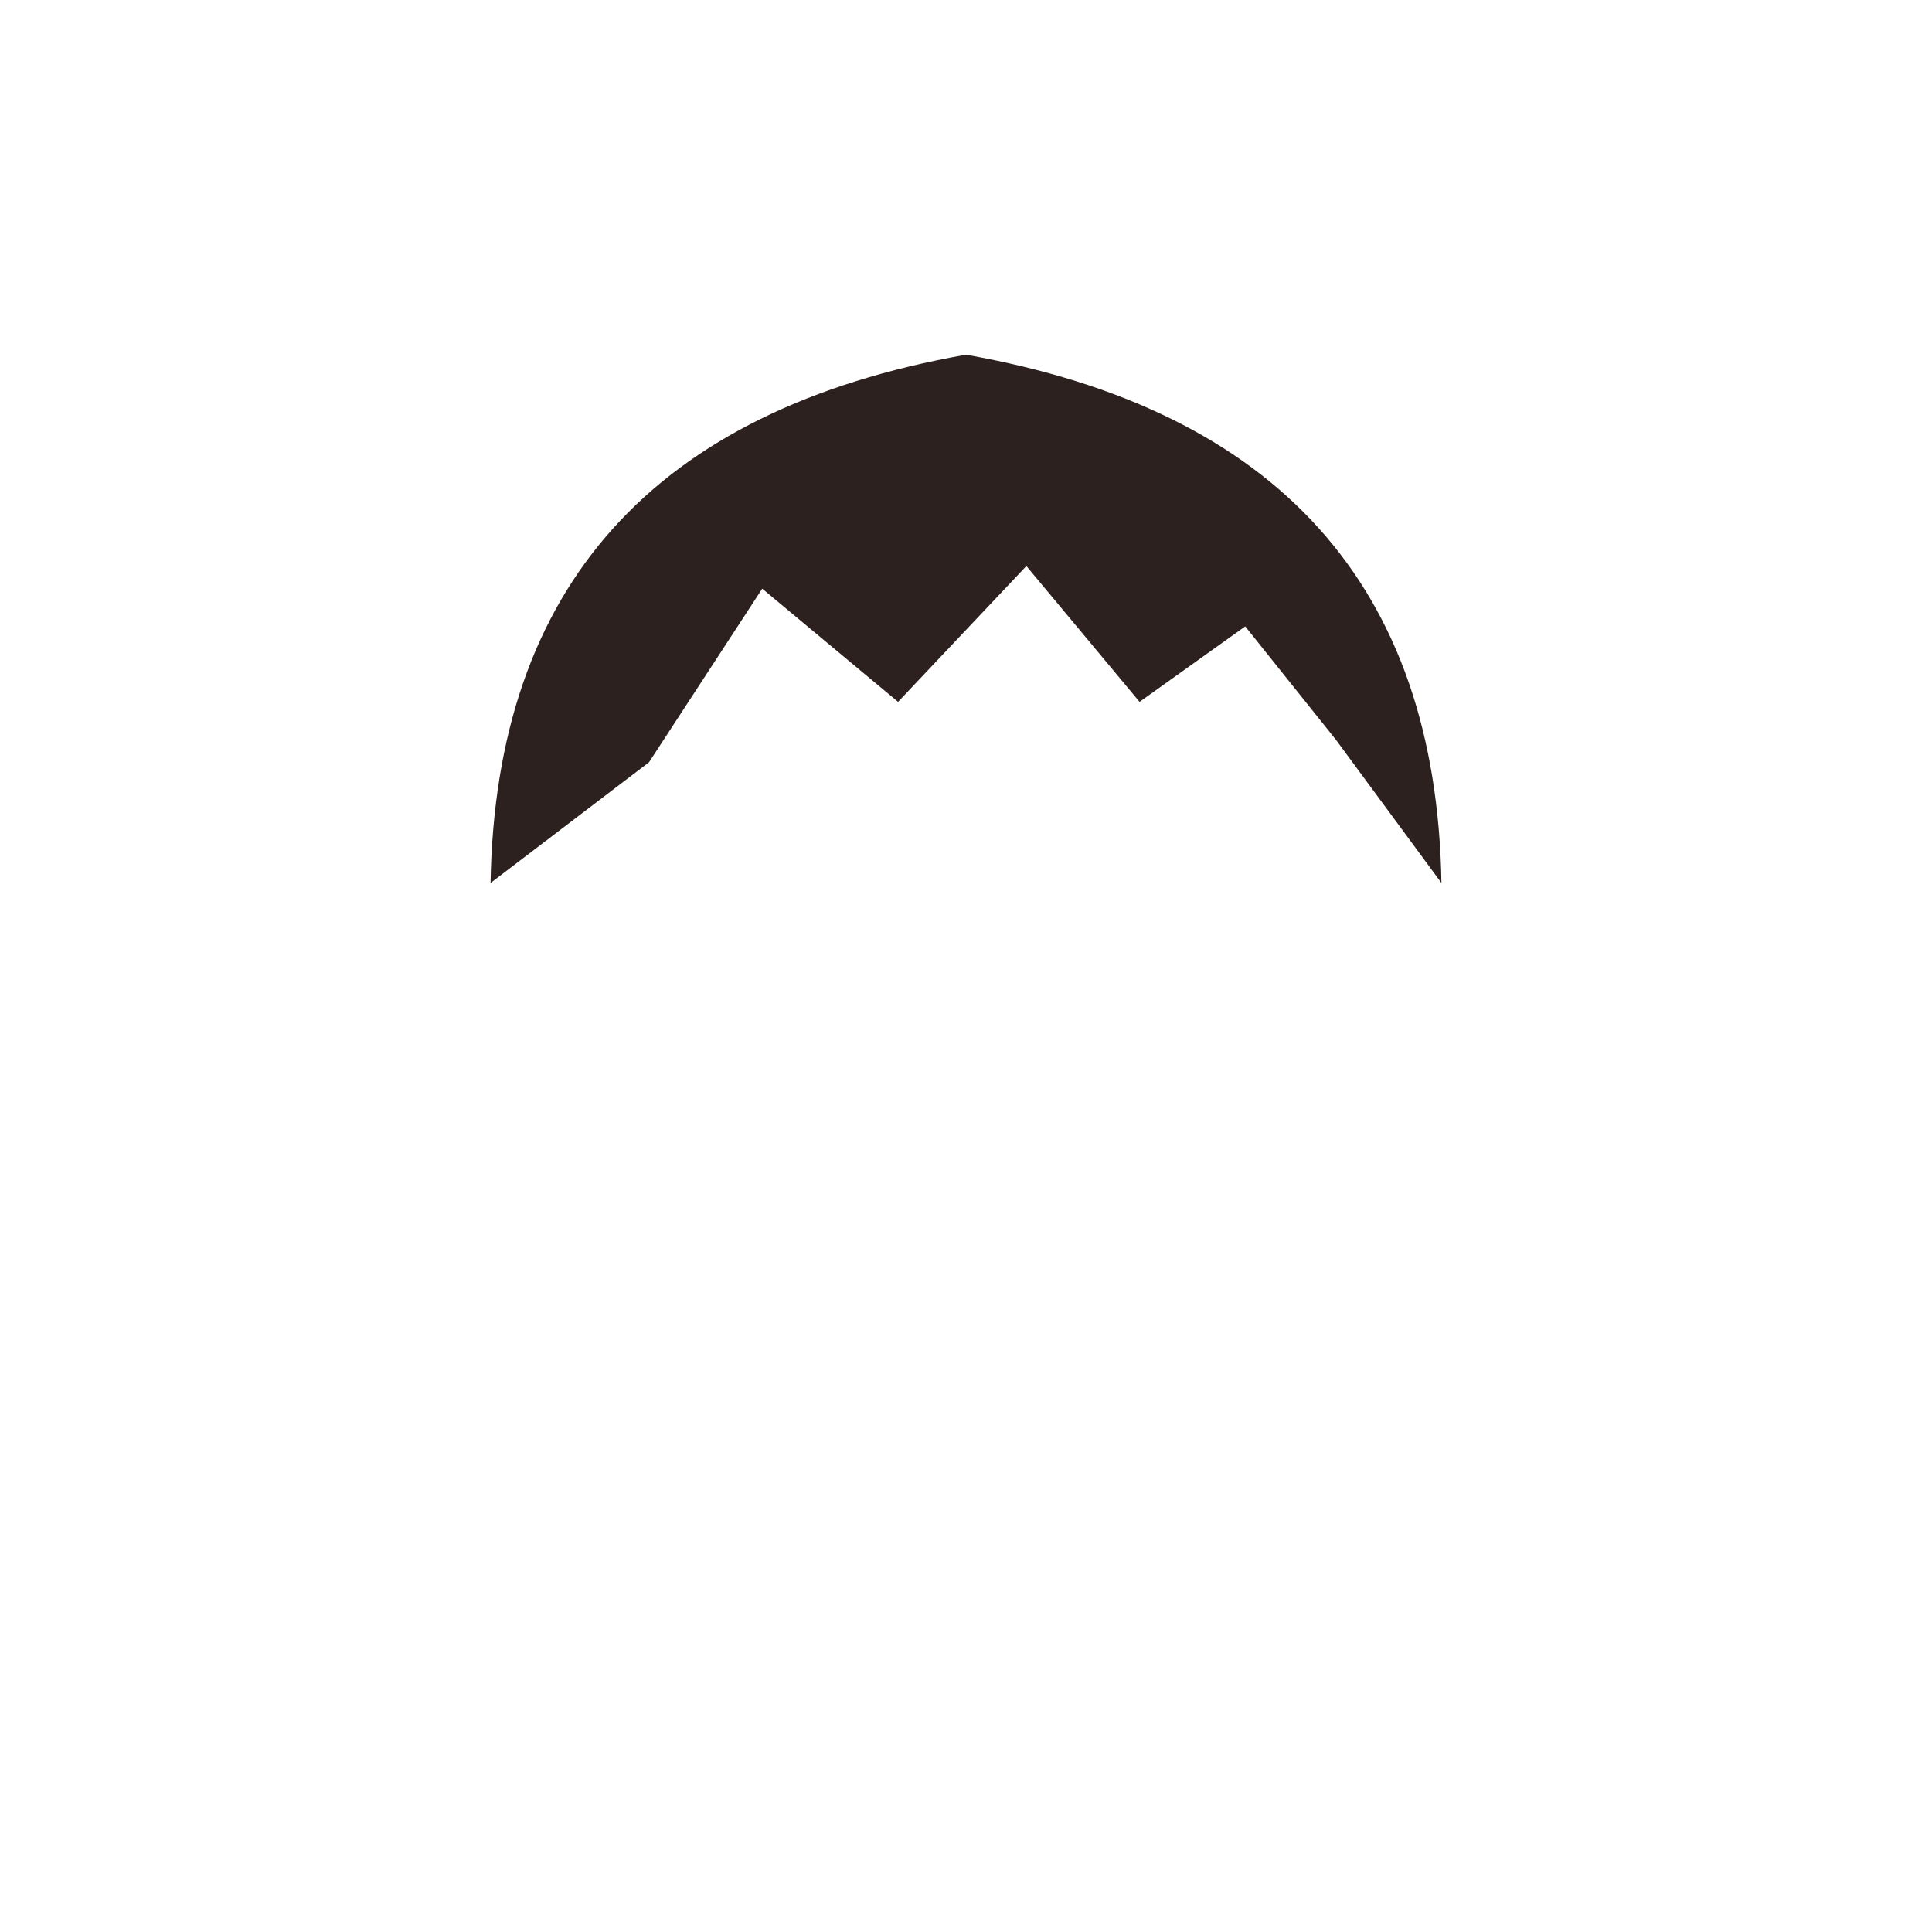
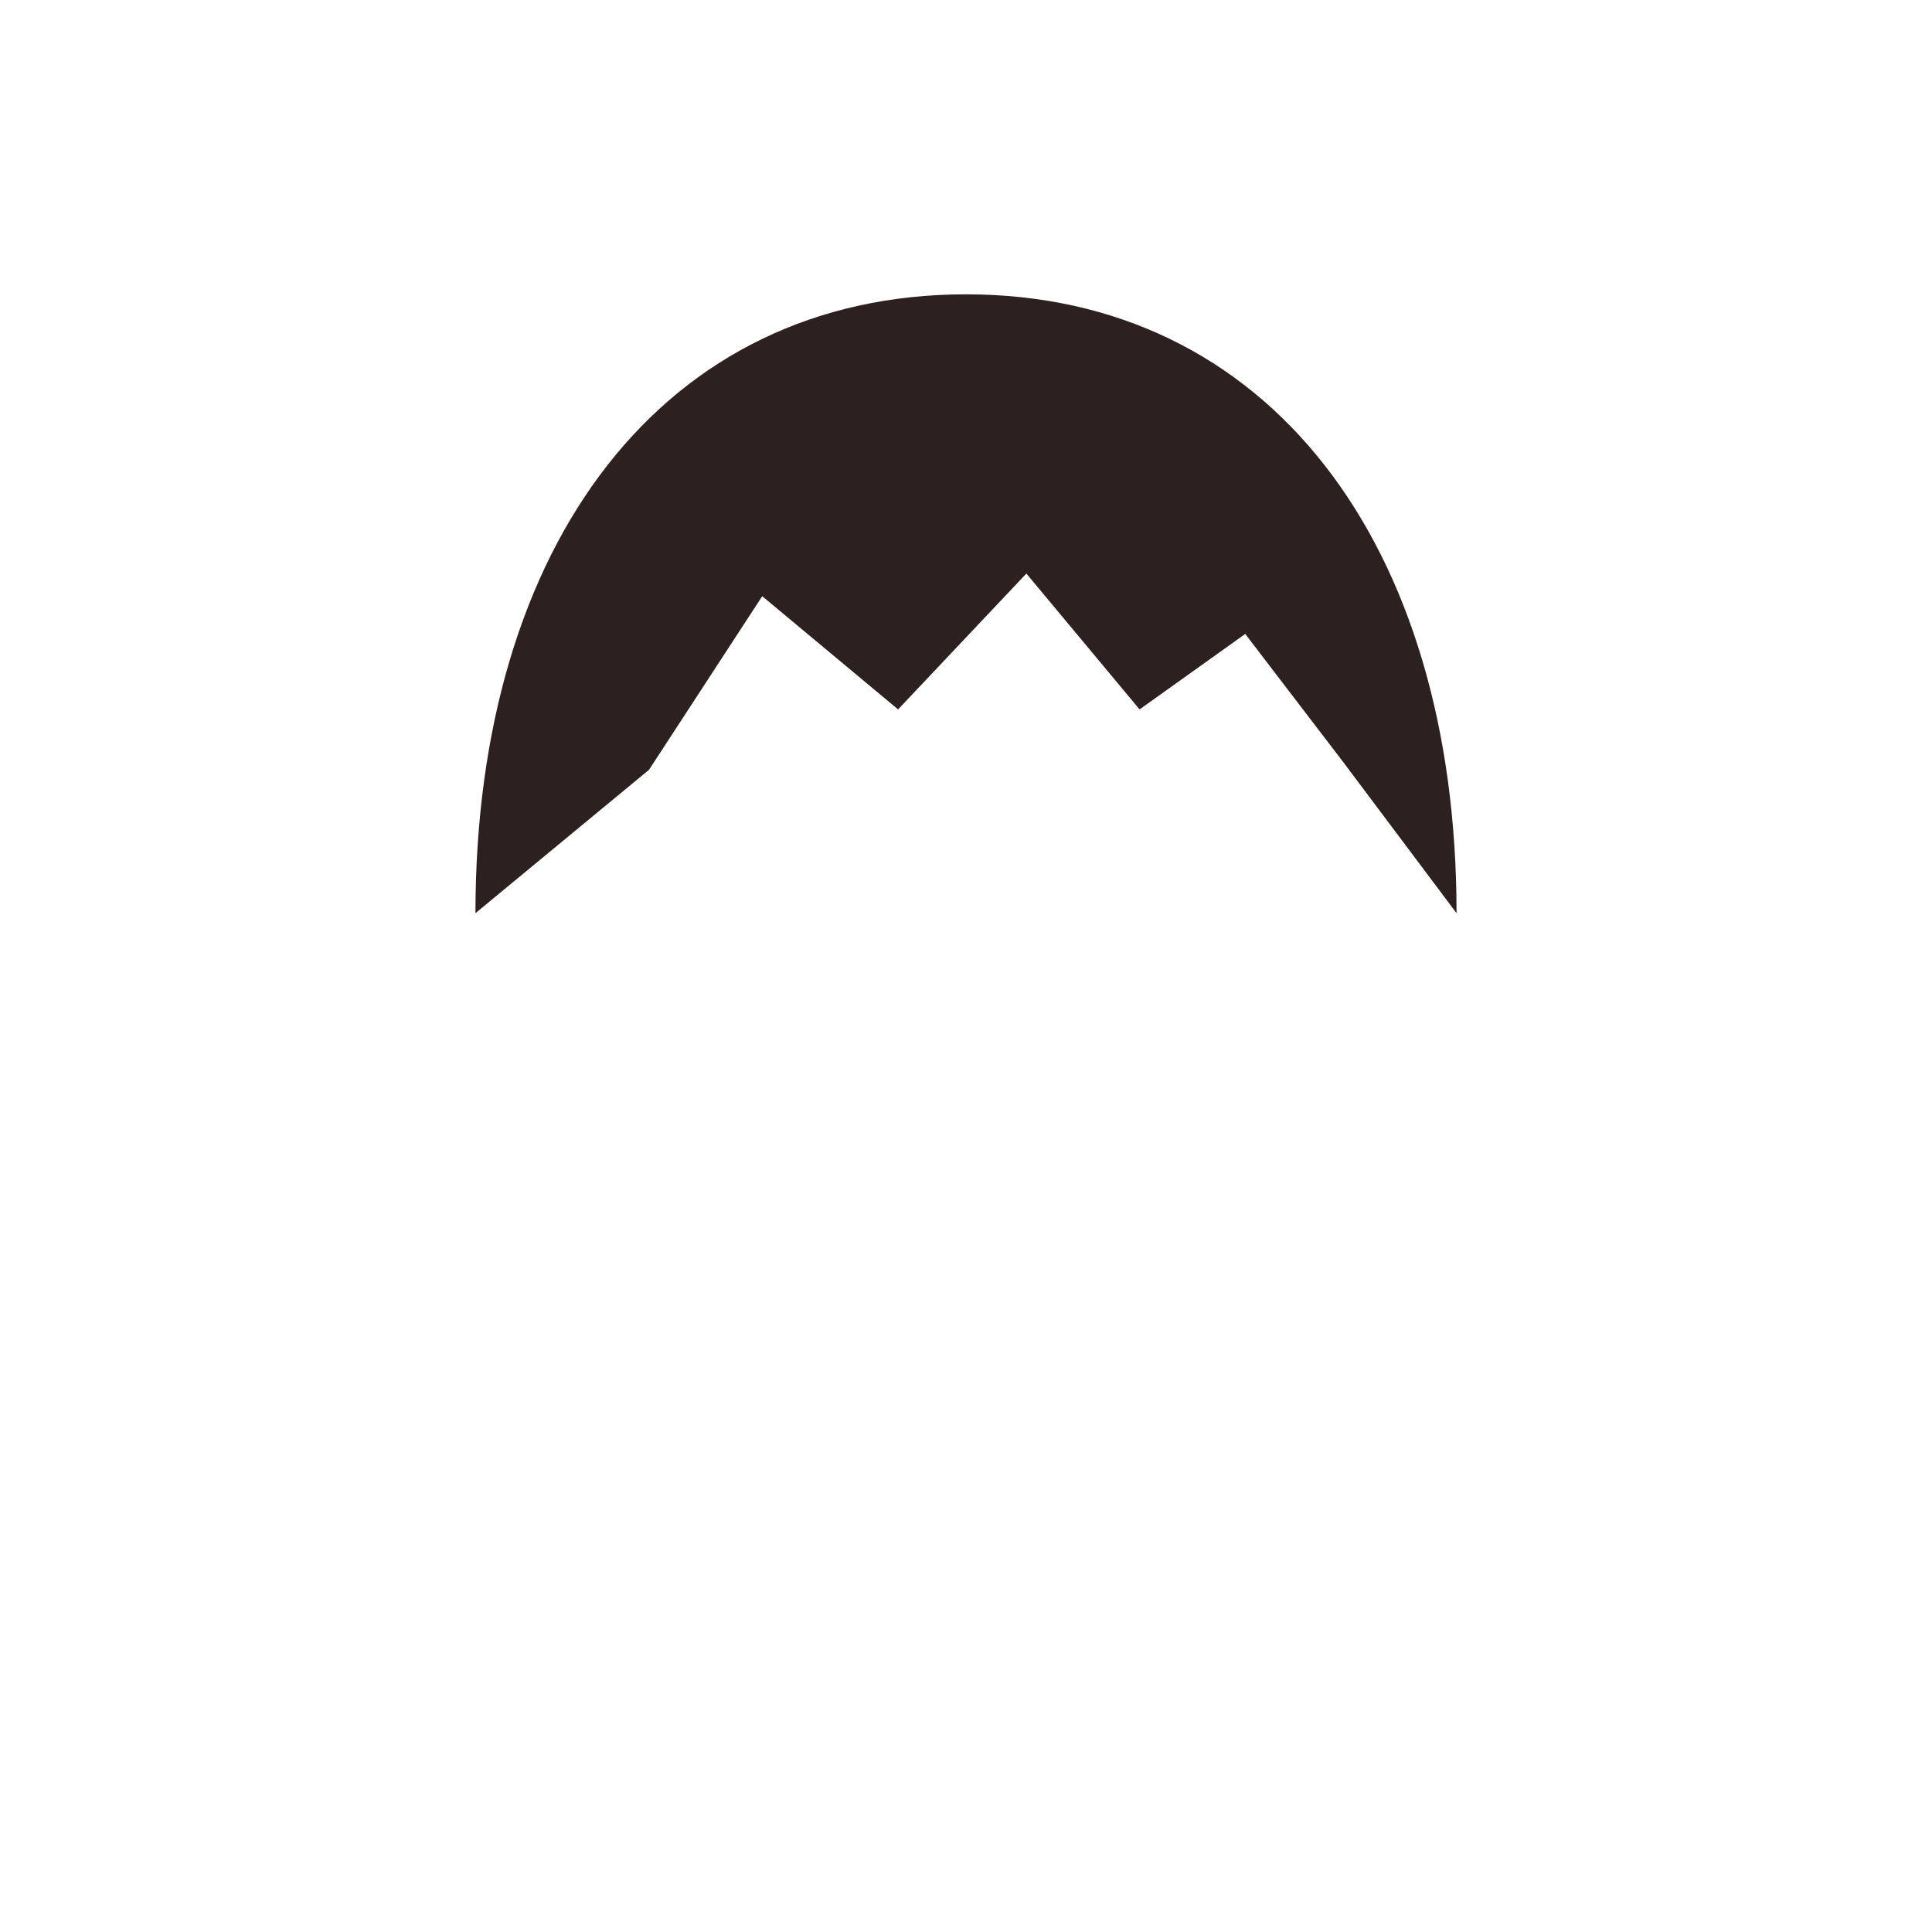
<svg xmlns="http://www.w3.org/2000/svg" width="256" height="256" viewBox="0 0 256 256">
-   <path d="M65 117 Q66 58 128 47 Q190 58 191 117 L177 98 L165 83 L151 93 L136 75 L119 93 L101 78 L86 101 Z" fill="#2C211E" />
+   <path d="M63 121        C63 72 88 39 128 39        C168 39 193 72 193 121        L178 101        L165 84        L151 94        L136 76        L119 94        L101 79        L86 102        Z" fill="#2C211E" />
</svg>
